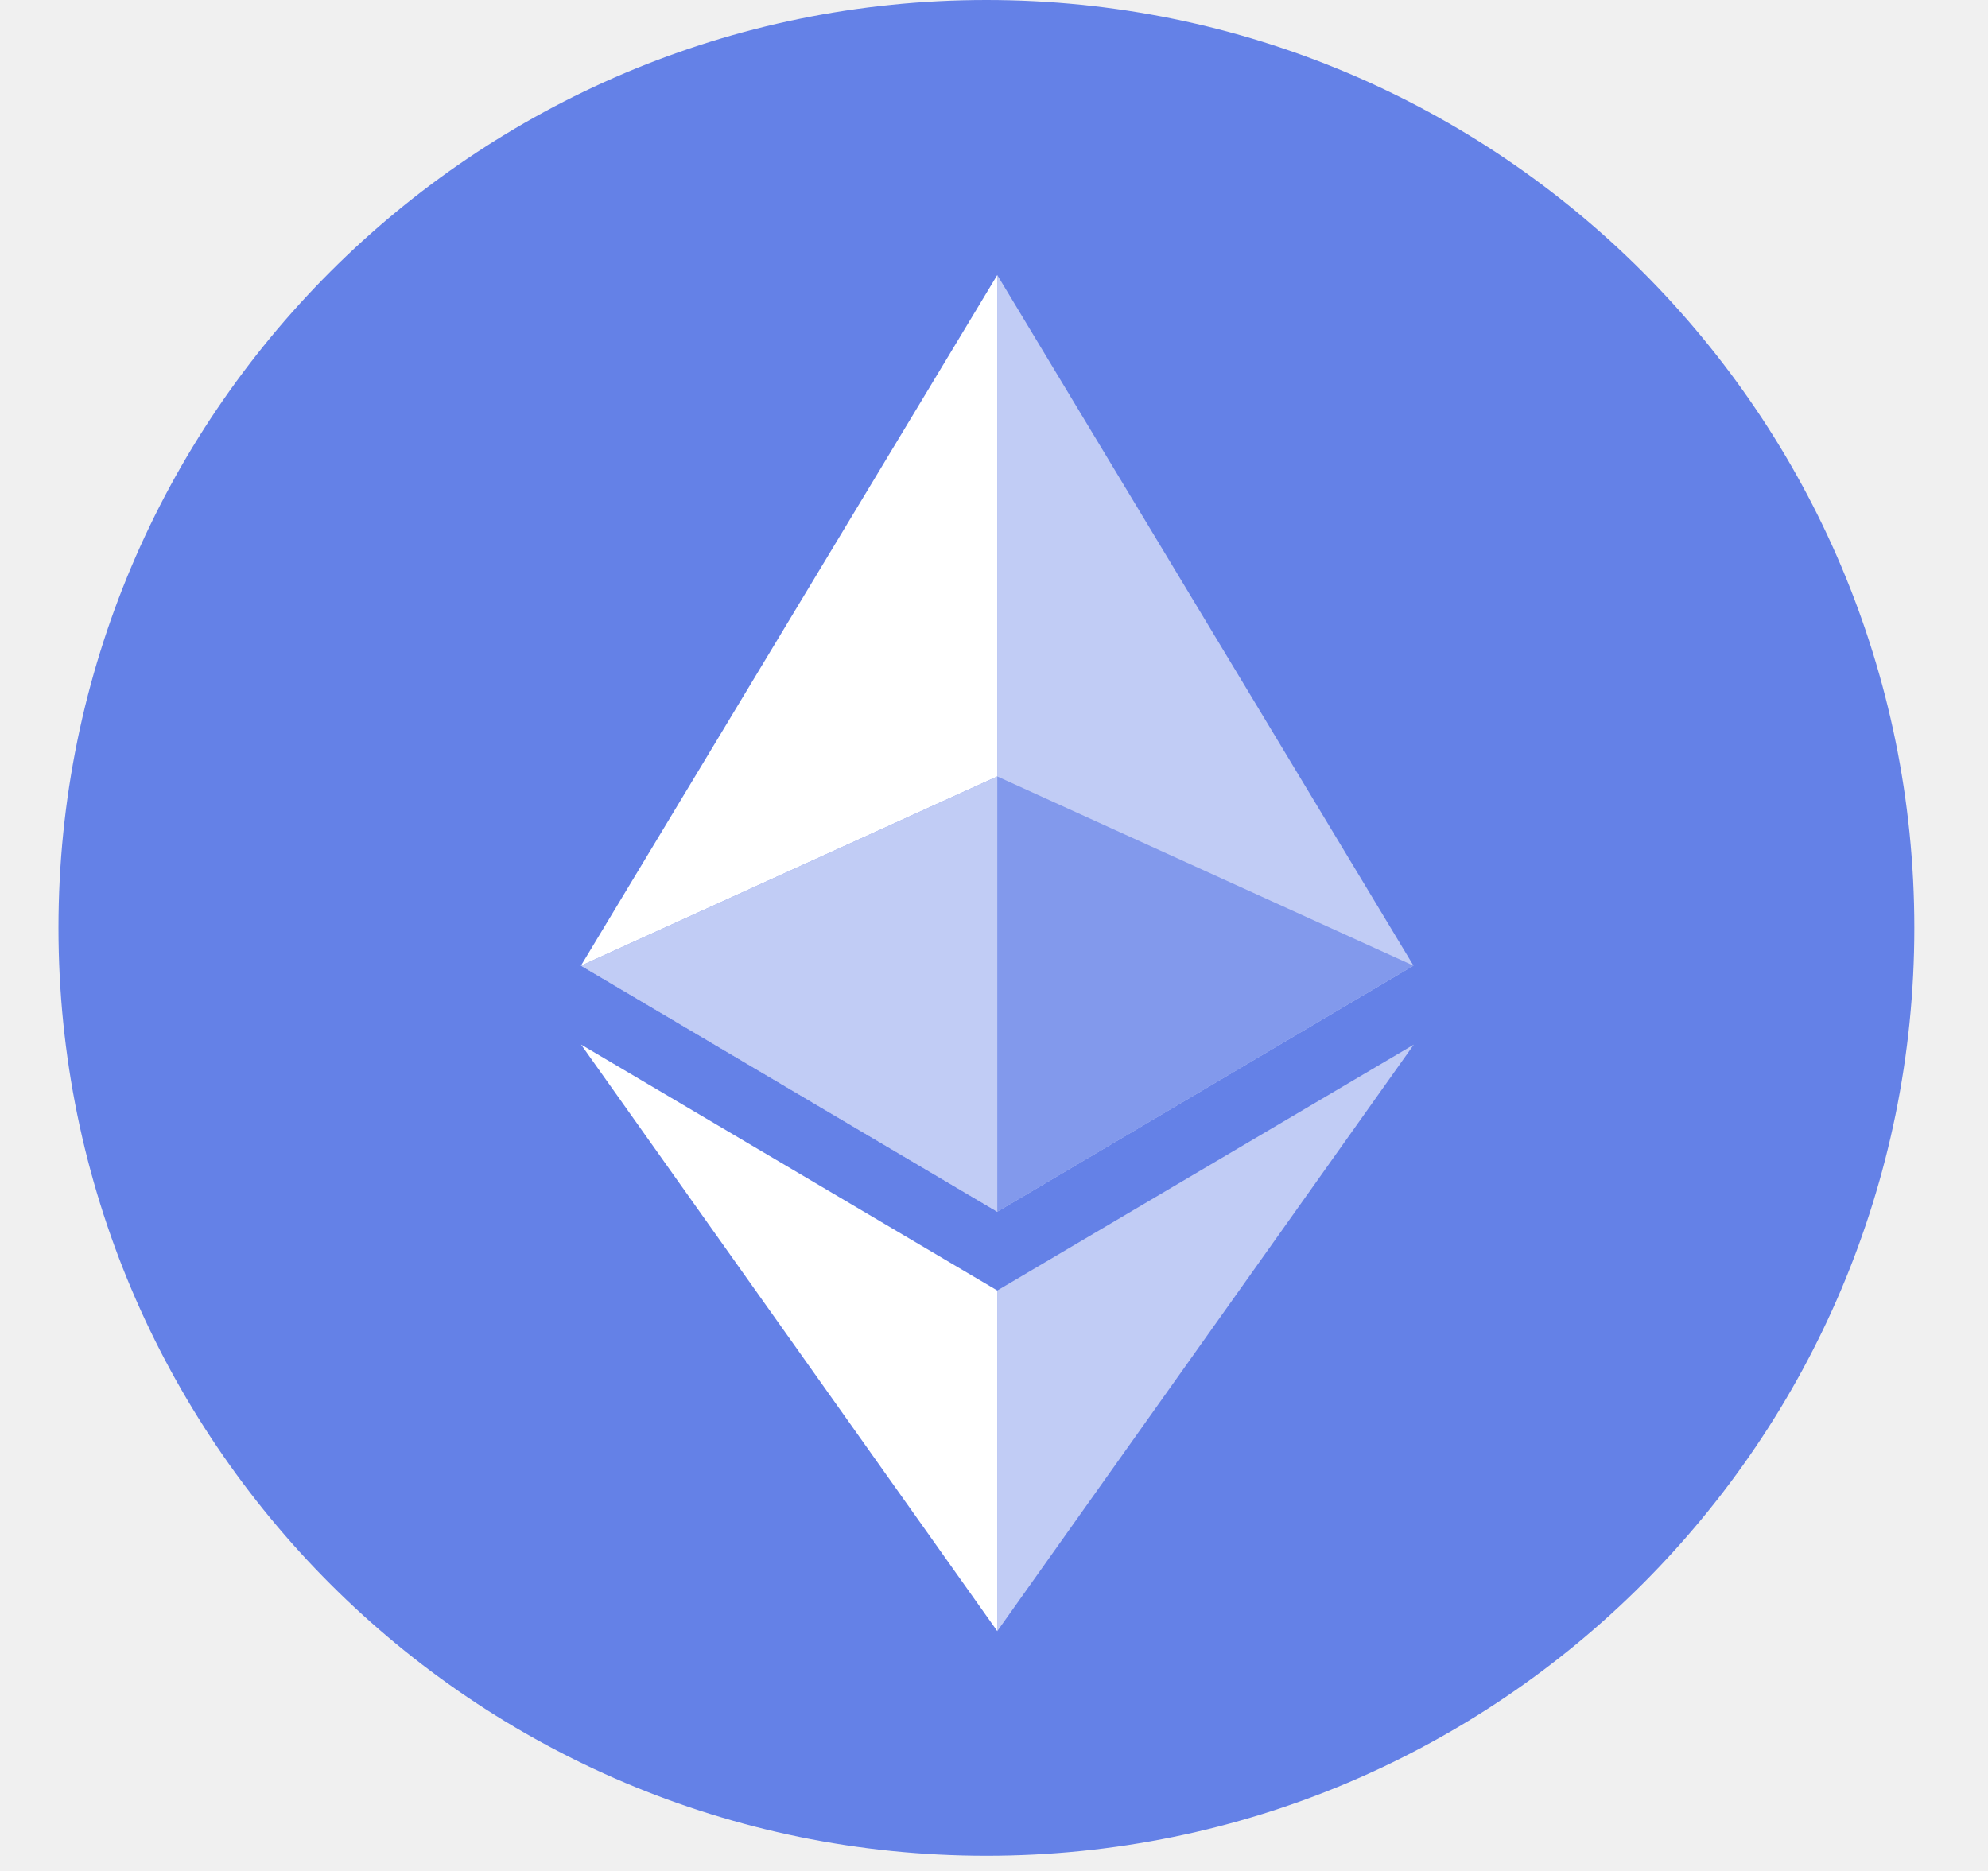
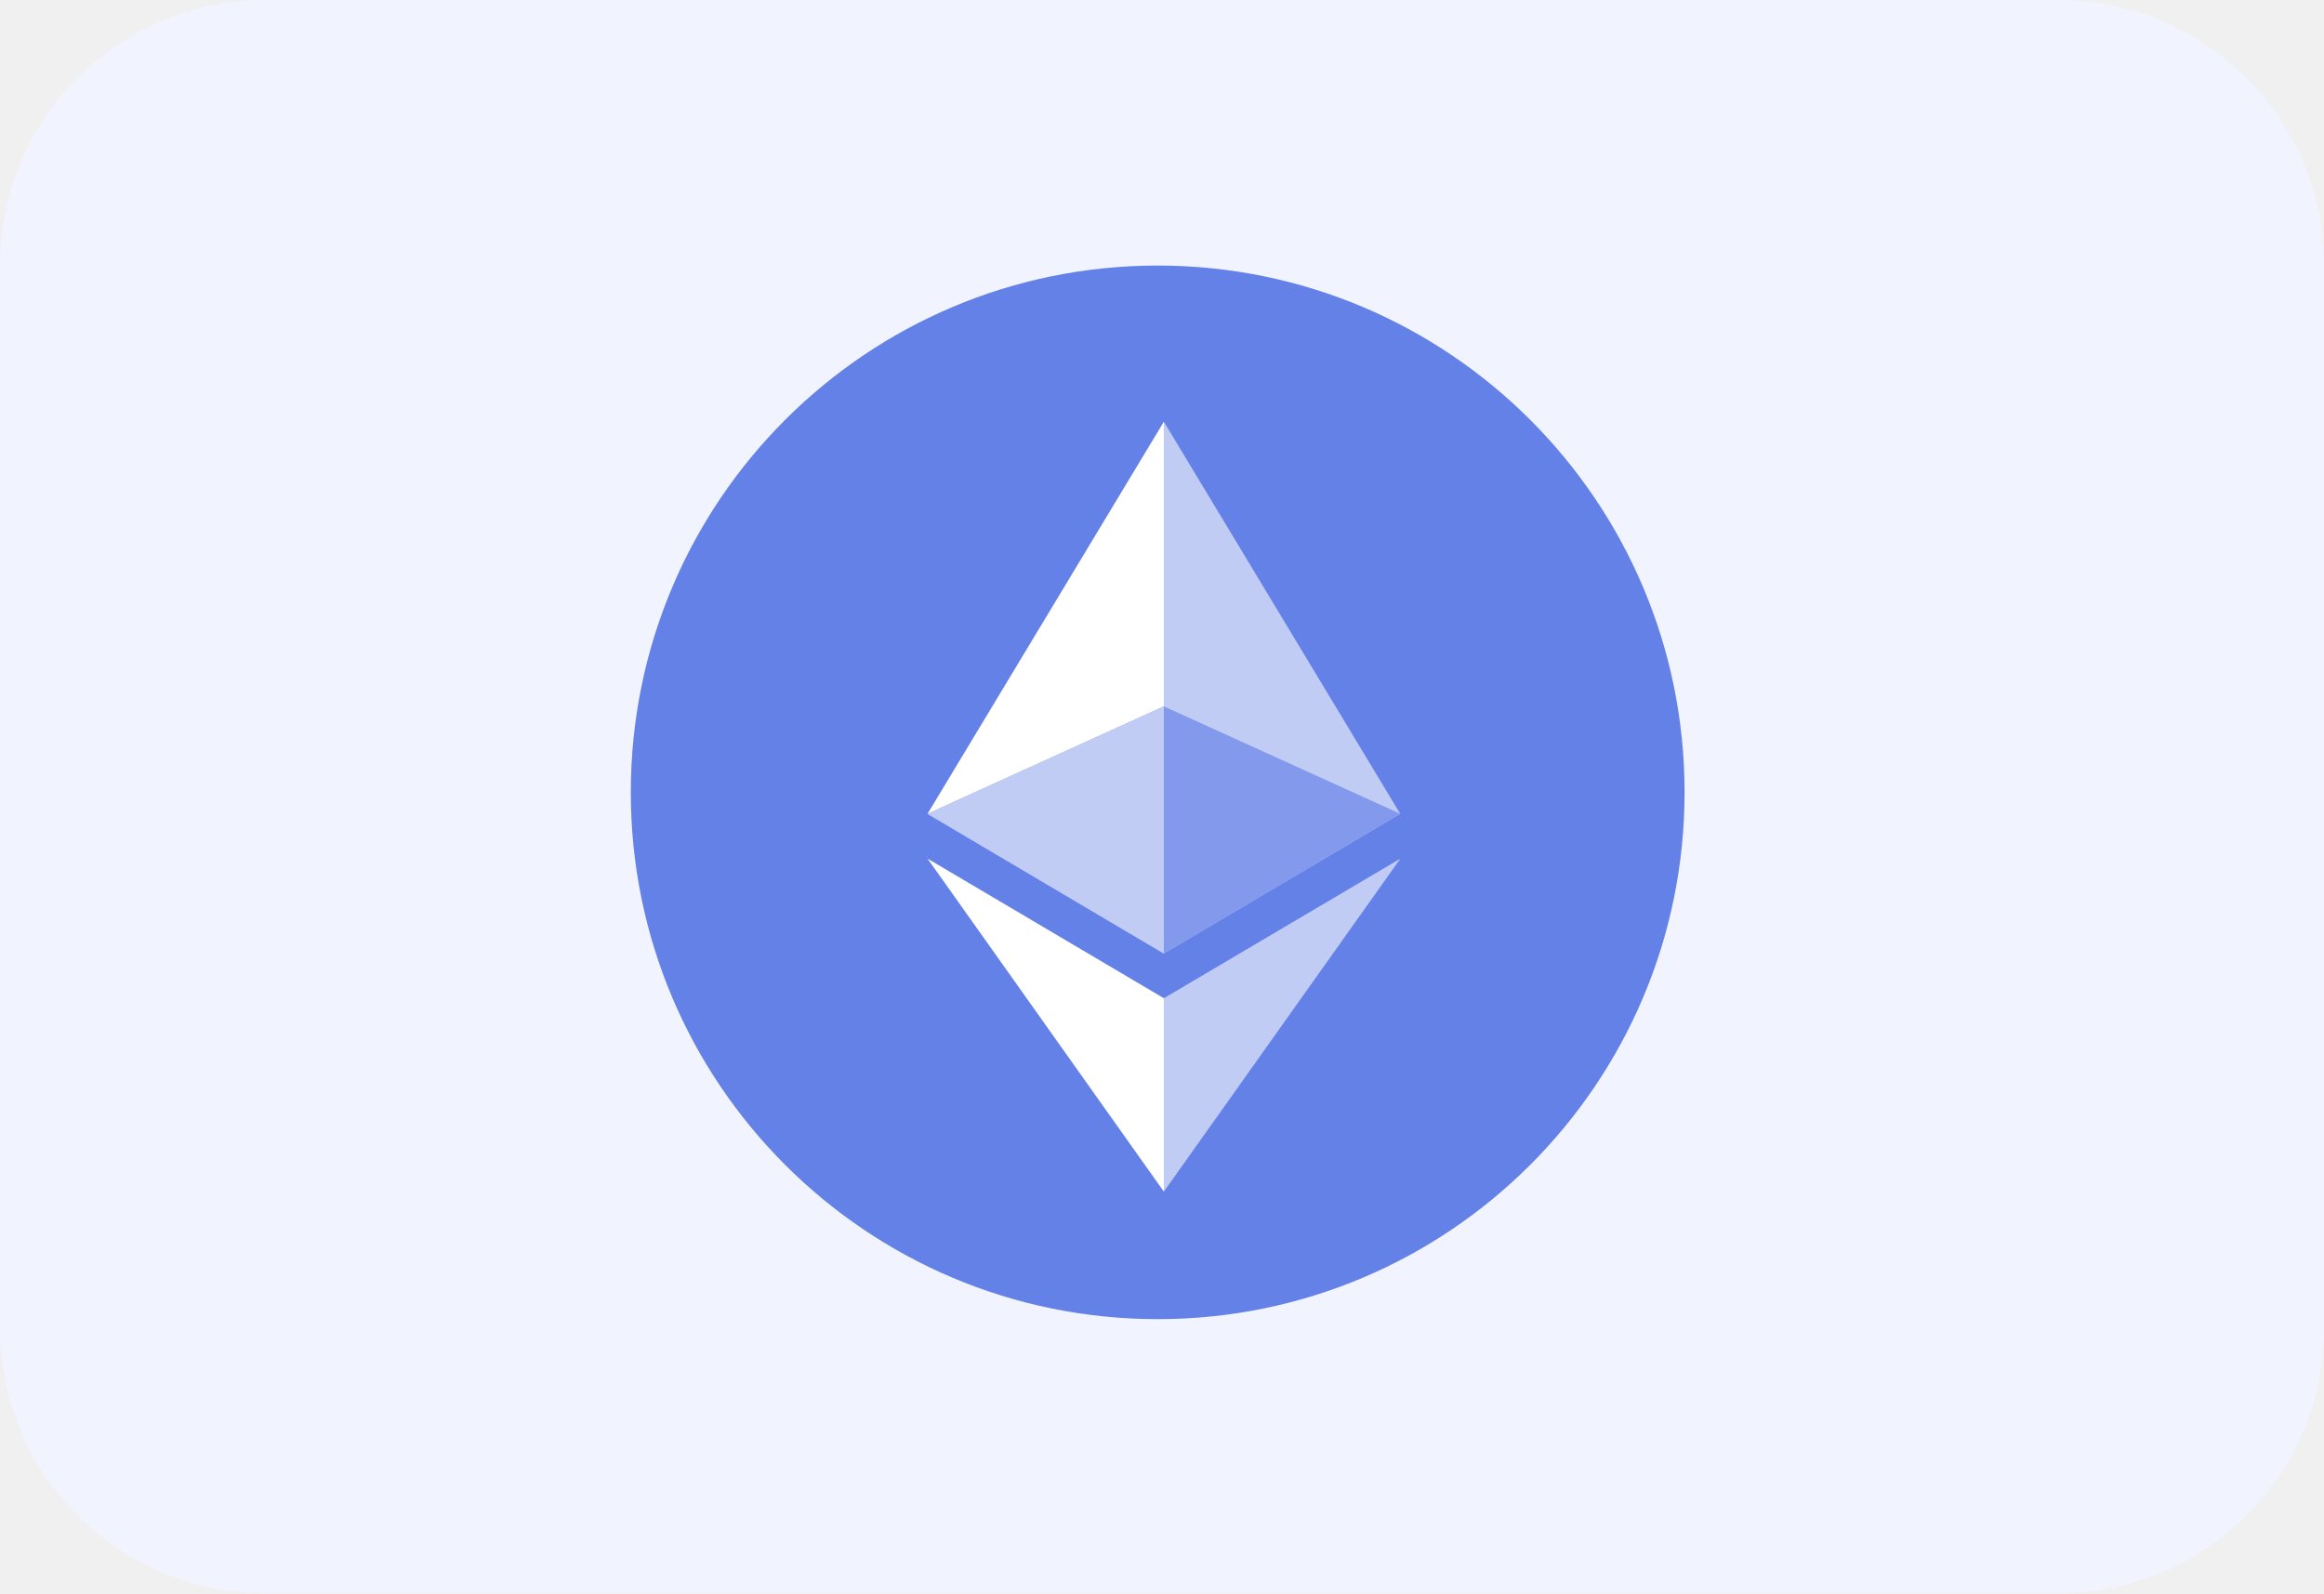
- <svg xmlns="http://www.w3.org/2000/svg" width="17" height="16" viewBox="0 0 17 16" fill="none">
-   <g id="Etherium">
-     <ellipse id="Ellipse 1" cx="8.435" cy="7.935" rx="7.935" ry="7.935" fill="#6481E7" />
-     <path id="Vector" fill-rule="evenodd" clip-rule="evenodd" d="M8.528 2.352V10.362L12.087 8.258L8.528 2.352Z" fill="#C1CCF5" />
-     <path id="Vector_2" fill-rule="evenodd" clip-rule="evenodd" d="M4.968 8.258L8.528 10.362V2.352L4.968 8.258Z" fill="white" />
-     <path id="Vector_3" fill-rule="evenodd" clip-rule="evenodd" d="M8.528 6.64L4.969 8.258L8.528 10.362L12.087 8.258L8.528 6.64Z" fill="#8299EC" />
-     <path id="Vector_4" fill-rule="evenodd" clip-rule="evenodd" d="M8.528 11.036V13.949L12.09 8.933L8.528 11.036Z" fill="#C1CCF5" />
-     <path id="Vector_5" fill-rule="evenodd" clip-rule="evenodd" d="M8.528 6.64L4.969 8.258L8.528 10.362L8.528 6.64Z" fill="#C1CCF5" />
-     <path id="Vector_6" fill-rule="evenodd" clip-rule="evenodd" d="M4.969 8.933L8.528 13.949V11.036L4.969 8.933Z" fill="white" />
-   </g>
+ <svg xmlns="http://www.w3.org/2000/svg" width="35" height="24" viewBox="0 0 35 24" fill="none">
+   <rect width="35" height="24" rx="4" fill="#F1F4FF" />
+   <ellipse cx="17.435" cy="11.935" rx="7.935" ry="7.935" fill="#6481E7" />
+   <path fill-rule="evenodd" clip-rule="evenodd" d="M17.528 6.352V14.362L21.088 12.258L17.528 6.352Z" fill="#C1CCF5" />
+   <path fill-rule="evenodd" clip-rule="evenodd" d="M13.969 12.258L17.528 14.362V6.352L13.969 12.258Z" fill="white" />
+   <path fill-rule="evenodd" clip-rule="evenodd" d="M17.528 10.64L13.969 12.258L17.528 14.362L21.088 12.258L17.528 10.64Z" fill="#8299EC" />
+   <path fill-rule="evenodd" clip-rule="evenodd" d="M17.528 15.036V17.949L21.09 12.933L17.528 15.036Z" fill="#C1CCF5" />
+   <path fill-rule="evenodd" clip-rule="evenodd" d="M17.528 10.64L13.969 12.258L17.528 14.362L17.528 10.64Z" fill="#C1CCF5" />
+   <path fill-rule="evenodd" clip-rule="evenodd" d="M13.969 12.933L17.528 17.949V15.036L13.969 12.933Z" fill="white" />
</svg>
